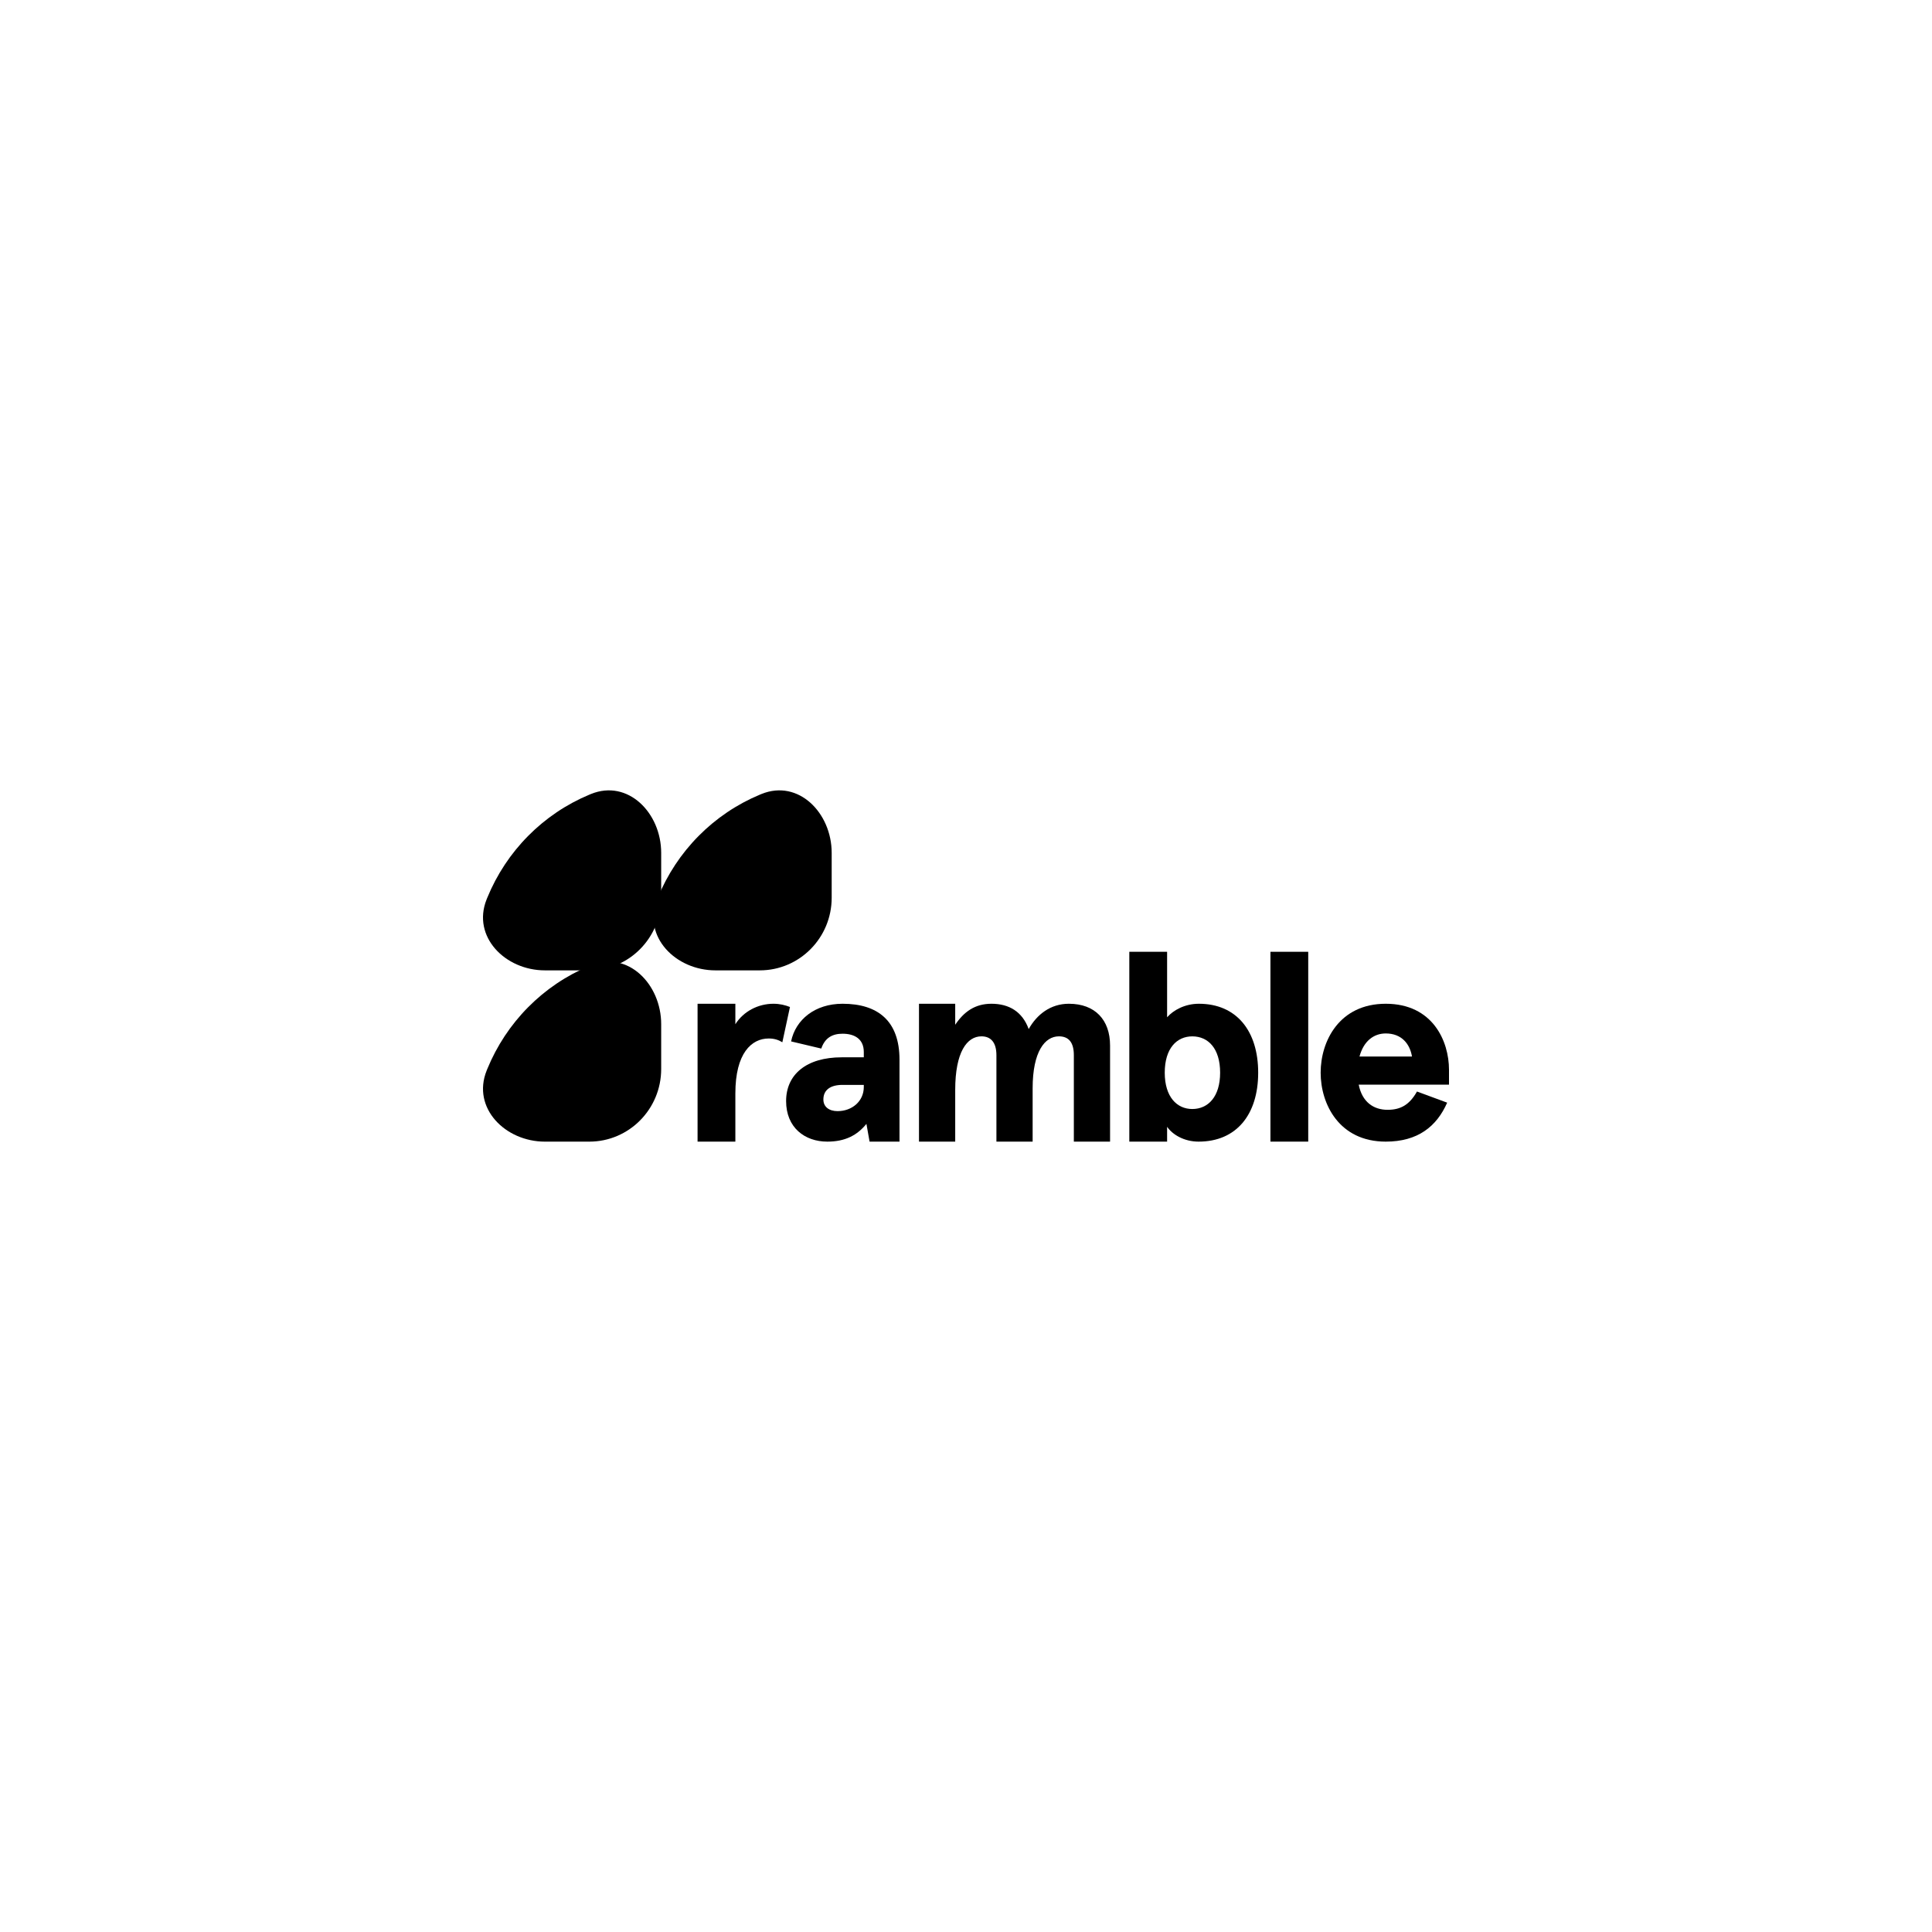
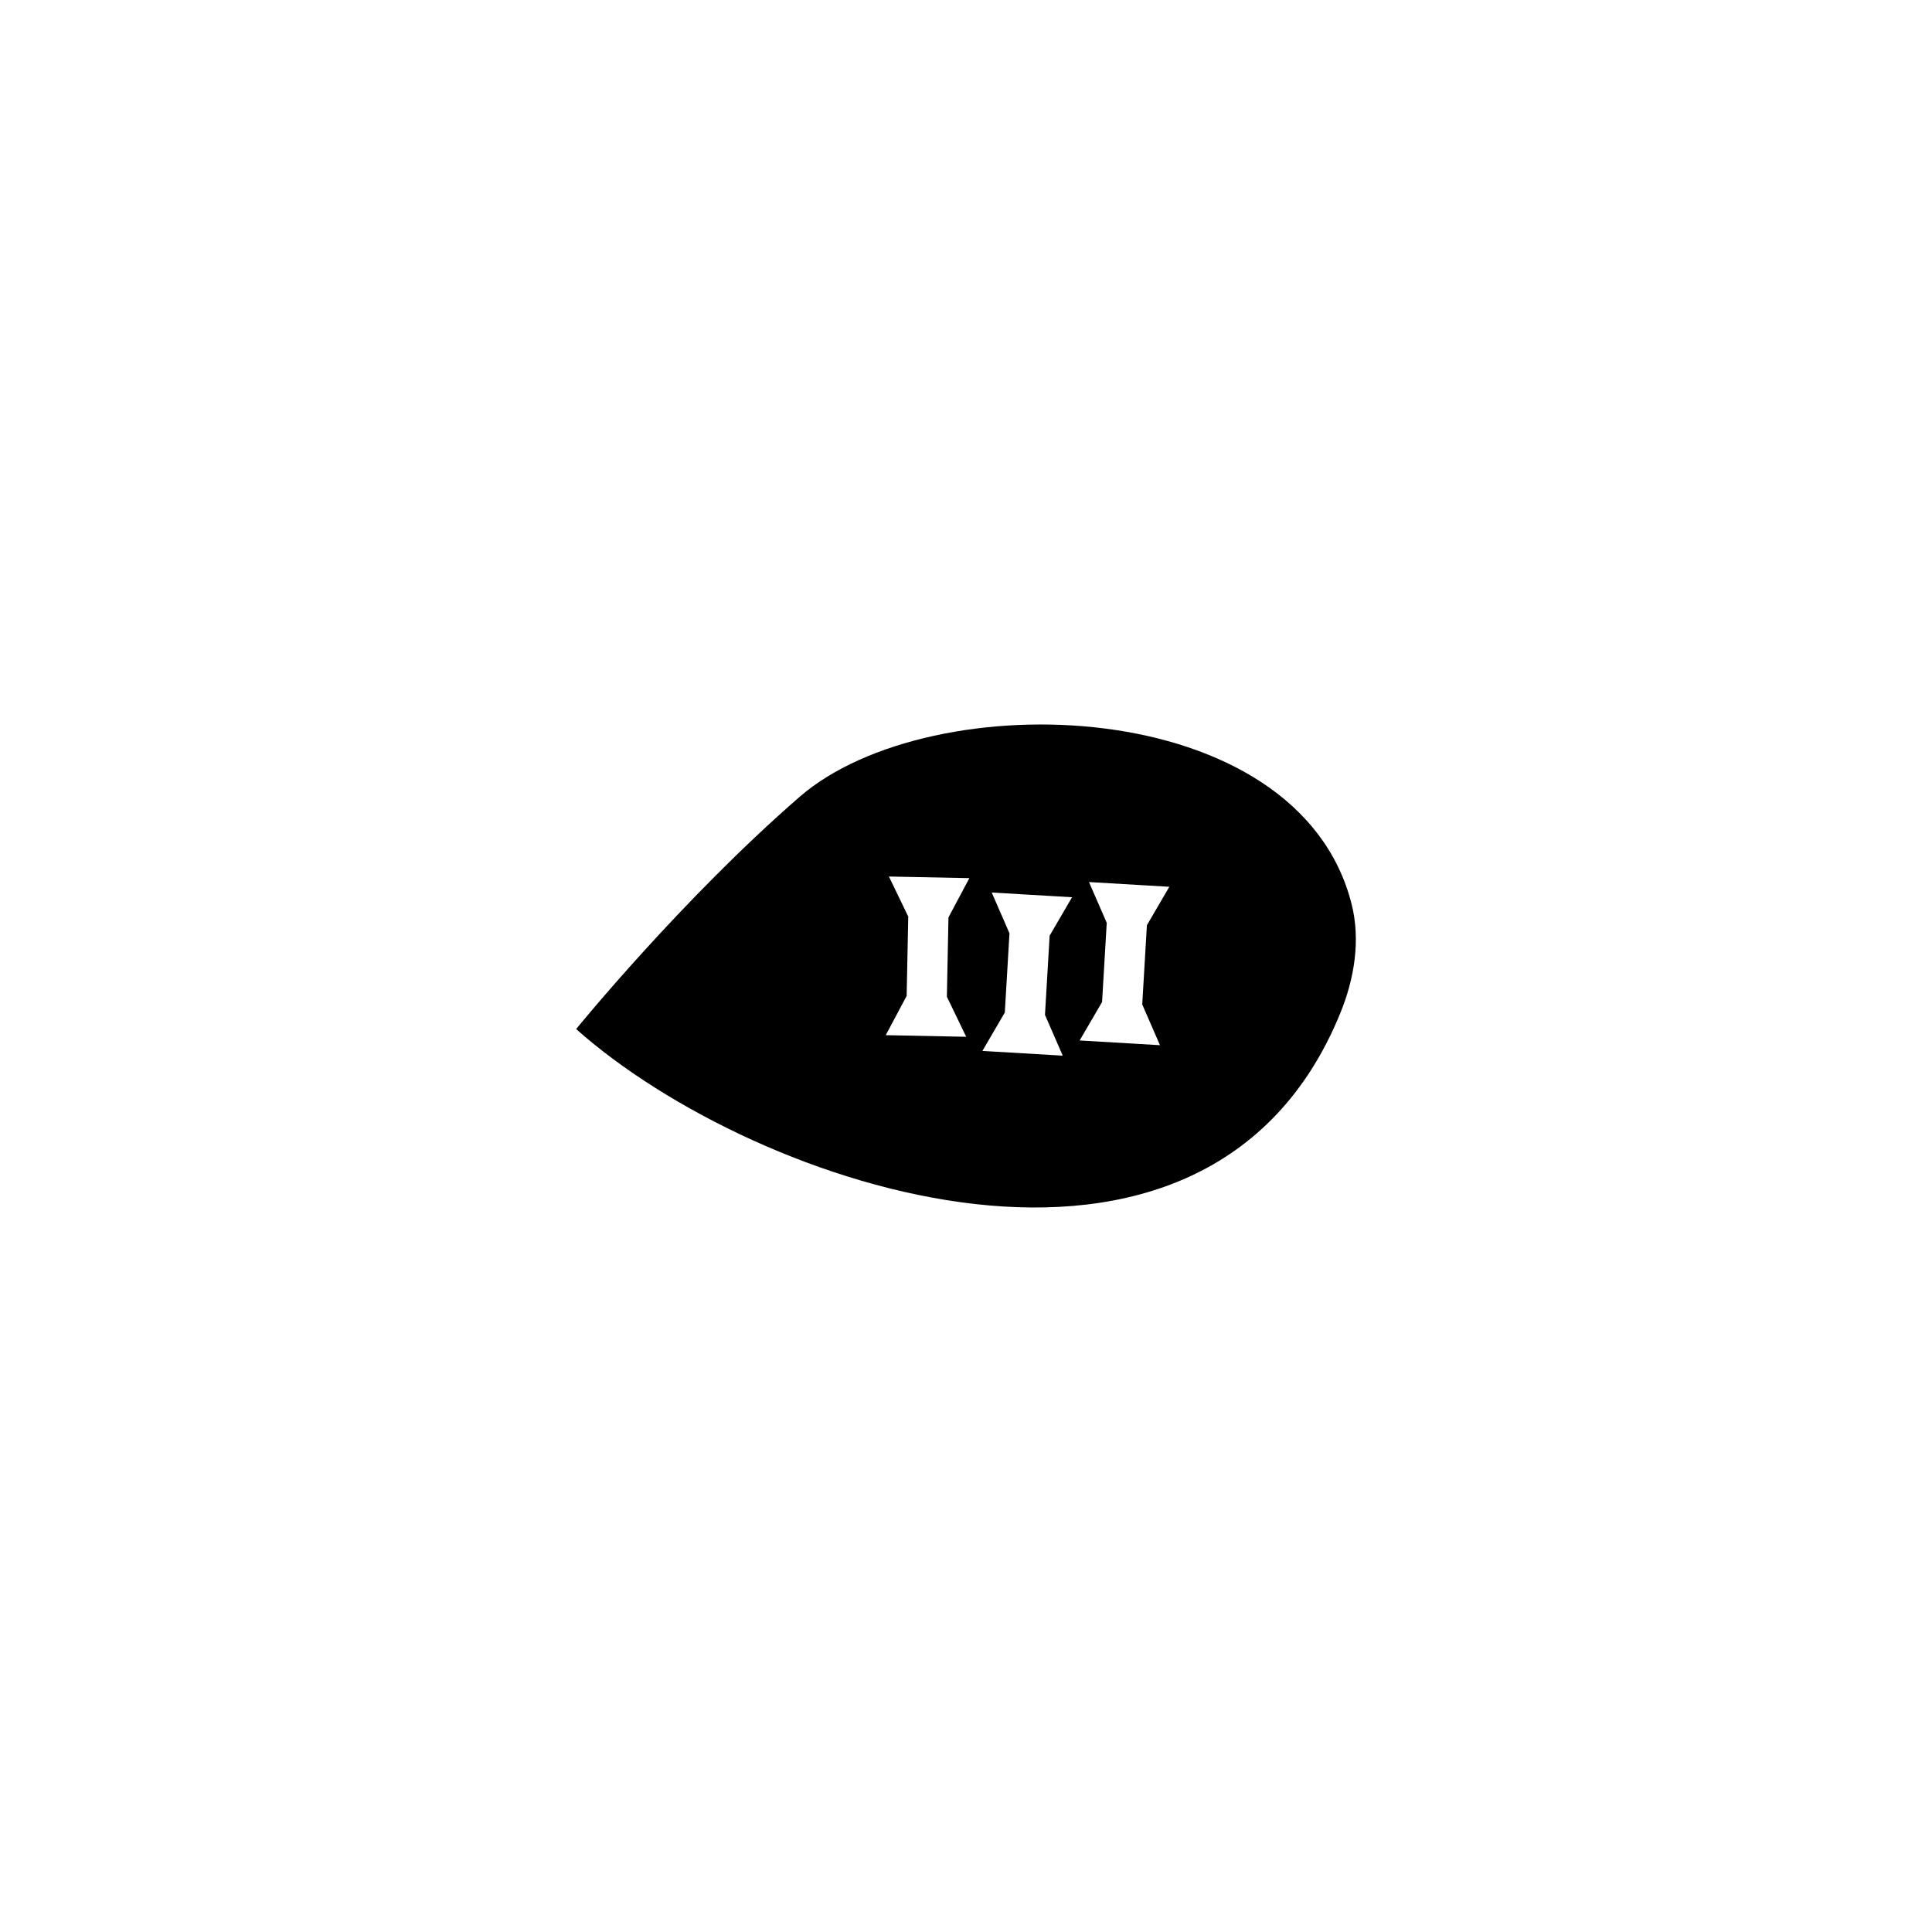
<svg xmlns="http://www.w3.org/2000/svg" width="400" height="400" viewBox="0 0 400 400" fill="none">
-   <path d="M152.249 236.362H144.424V207.817H152.249V212.054C153.934 209.378 156.977 207.817 160.129 207.817C161.433 207.817 162.574 208.096 163.553 208.486L161.977 215.789C161.162 215.288 160.292 215.009 159.151 215.009C155.619 215.009 152.249 218.019 152.249 226.382V236.362Z" fill="black" />
-   <path d="M171.287 236.362C166.613 236.362 162.755 233.452 162.755 227.963C162.755 222.474 166.939 218.905 174.276 218.905H178.84V217.808C178.84 215.118 176.938 214.02 174.439 214.02C172.374 214.02 170.798 214.843 170.037 217.094L163.788 215.612C164.711 211.11 168.733 207.817 174.439 207.817C181.775 207.817 186.231 211.385 186.231 219.399V236.362H180.036L179.384 232.684C177.482 235.044 174.982 236.362 171.287 236.362ZM173.406 230.049C176.395 230.049 178.84 228.018 178.84 225.054V224.614H174.439C171.939 224.614 170.472 225.657 170.472 227.634C170.472 229.171 171.667 230.049 173.406 230.049Z" fill="black" />
-   <path d="M197.766 236.362H190.267V207.817H197.766V212.166C199.559 209.49 201.842 207.817 205.265 207.817C208.96 207.817 211.677 209.49 212.982 213.058C214.666 210.047 217.492 207.817 221.296 207.817C226.73 207.817 229.827 211.162 229.827 216.459V236.362H222.328V218.466C222.328 215.79 221.242 214.563 219.231 214.563C216.351 214.563 213.797 217.685 213.797 225.323V236.362H206.298V218.466C206.298 215.845 205.156 214.563 203.2 214.563C200.211 214.563 197.766 217.797 197.766 225.658V236.362Z" fill="black" />
-   <path d="M248.158 236.361C245.115 236.361 242.724 234.879 241.637 233.287V236.361H233.812V197.058H241.637V210.616C242.941 209.134 245.332 207.817 248.212 207.817C255.983 207.817 260.493 213.416 260.493 222.089C260.493 230.762 255.983 236.361 248.158 236.361ZM246.854 229.609C250.114 229.609 252.614 227.084 252.614 222.089C252.614 217.039 250.114 214.568 246.854 214.568C243.648 214.568 241.148 217.039 241.148 222.089C241.148 227.084 243.648 229.609 246.854 229.609Z" fill="black" />
-   <path d="M270.855 236.361H263.03V197.058H270.855V236.361Z" fill="black" />
-   <path d="M300 221.486V224.56H281.307C282.013 228.183 284.404 229.775 287.284 229.775C290.056 229.775 291.849 228.677 293.371 225.987L299.62 228.293C297.446 233.233 293.534 236.362 286.904 236.362C277.285 236.362 273.427 228.622 273.427 222.089C273.427 215.557 277.285 207.817 286.904 207.817C296.631 207.817 300 215.557 300 221.486ZM281.47 218.741H292.338C291.903 216.161 290.219 213.965 286.904 213.965C284.459 213.965 282.339 215.502 281.47 218.741Z" fill="black" />
-   <path d="M172.191 176.583C172.191 168.279 165.293 161.288 157.665 164.385C157.537 164.437 157.409 164.489 157.282 164.543C152.555 166.52 148.26 169.419 144.642 173.074C141.025 176.728 138.155 181.067 136.197 185.842C136.144 185.971 136.092 186.1 136.04 186.229C132.975 193.935 139.896 200.903 148.116 200.903H157.306C165.527 200.903 172.191 194.171 172.191 185.866V176.583Z" fill="black" />
-   <path d="M136.891 176.583C136.891 168.279 129.993 161.288 122.365 164.385C122.237 164.437 122.109 164.489 121.982 164.543C117.255 166.52 112.96 169.419 109.342 173.074C105.725 176.728 102.855 181.067 100.897 185.842C100.844 185.971 100.792 186.1 100.74 186.229C97.675 193.935 104.596 200.903 112.816 200.903H122.006C130.226 200.903 136.891 194.171 136.891 185.866V176.583Z" fill="black" />
-   <path d="M136.891 212.044C136.891 203.74 129.993 196.749 122.365 199.846C122.237 199.898 122.109 199.95 121.982 200.004C117.255 201.981 112.96 204.88 109.342 208.535C105.725 212.189 102.855 216.528 100.897 221.303C100.844 221.432 100.792 221.561 100.741 221.69C97.676 229.396 104.596 236.364 112.817 236.364H122.006C130.227 236.364 136.891 229.632 136.891 221.327V212.044Z" fill="black" />
+   <path d="M165.54 164.987C192.7 141.394 268.818 143.423 279.838 187.198C281.718 194.663 280.405 202.629 277.496 209.757C249.734 277.769 156.317 246.044 119.286 213.055C119.286 213.055 141.074 186.239 165.54 164.987ZM209.001 193.229L208.036 209.628L203.396 217.583L220.027 218.561L216.351 210.117L217.316 193.719L221.956 185.764L205.325 184.786L209.001 193.229ZM229.139 191.063L228.171 207.462L223.53 215.416L240.161 216.397L236.487 207.952L237.455 191.554L242.096 183.6L225.465 182.618L229.139 191.063ZM188.042 189.769L187.712 206.193L183.384 214.322L200.041 214.655L196.041 206.36L196.37 189.936L200.698 181.808L184.042 181.475L188.042 189.769Z" fill="black" />
</svg>
